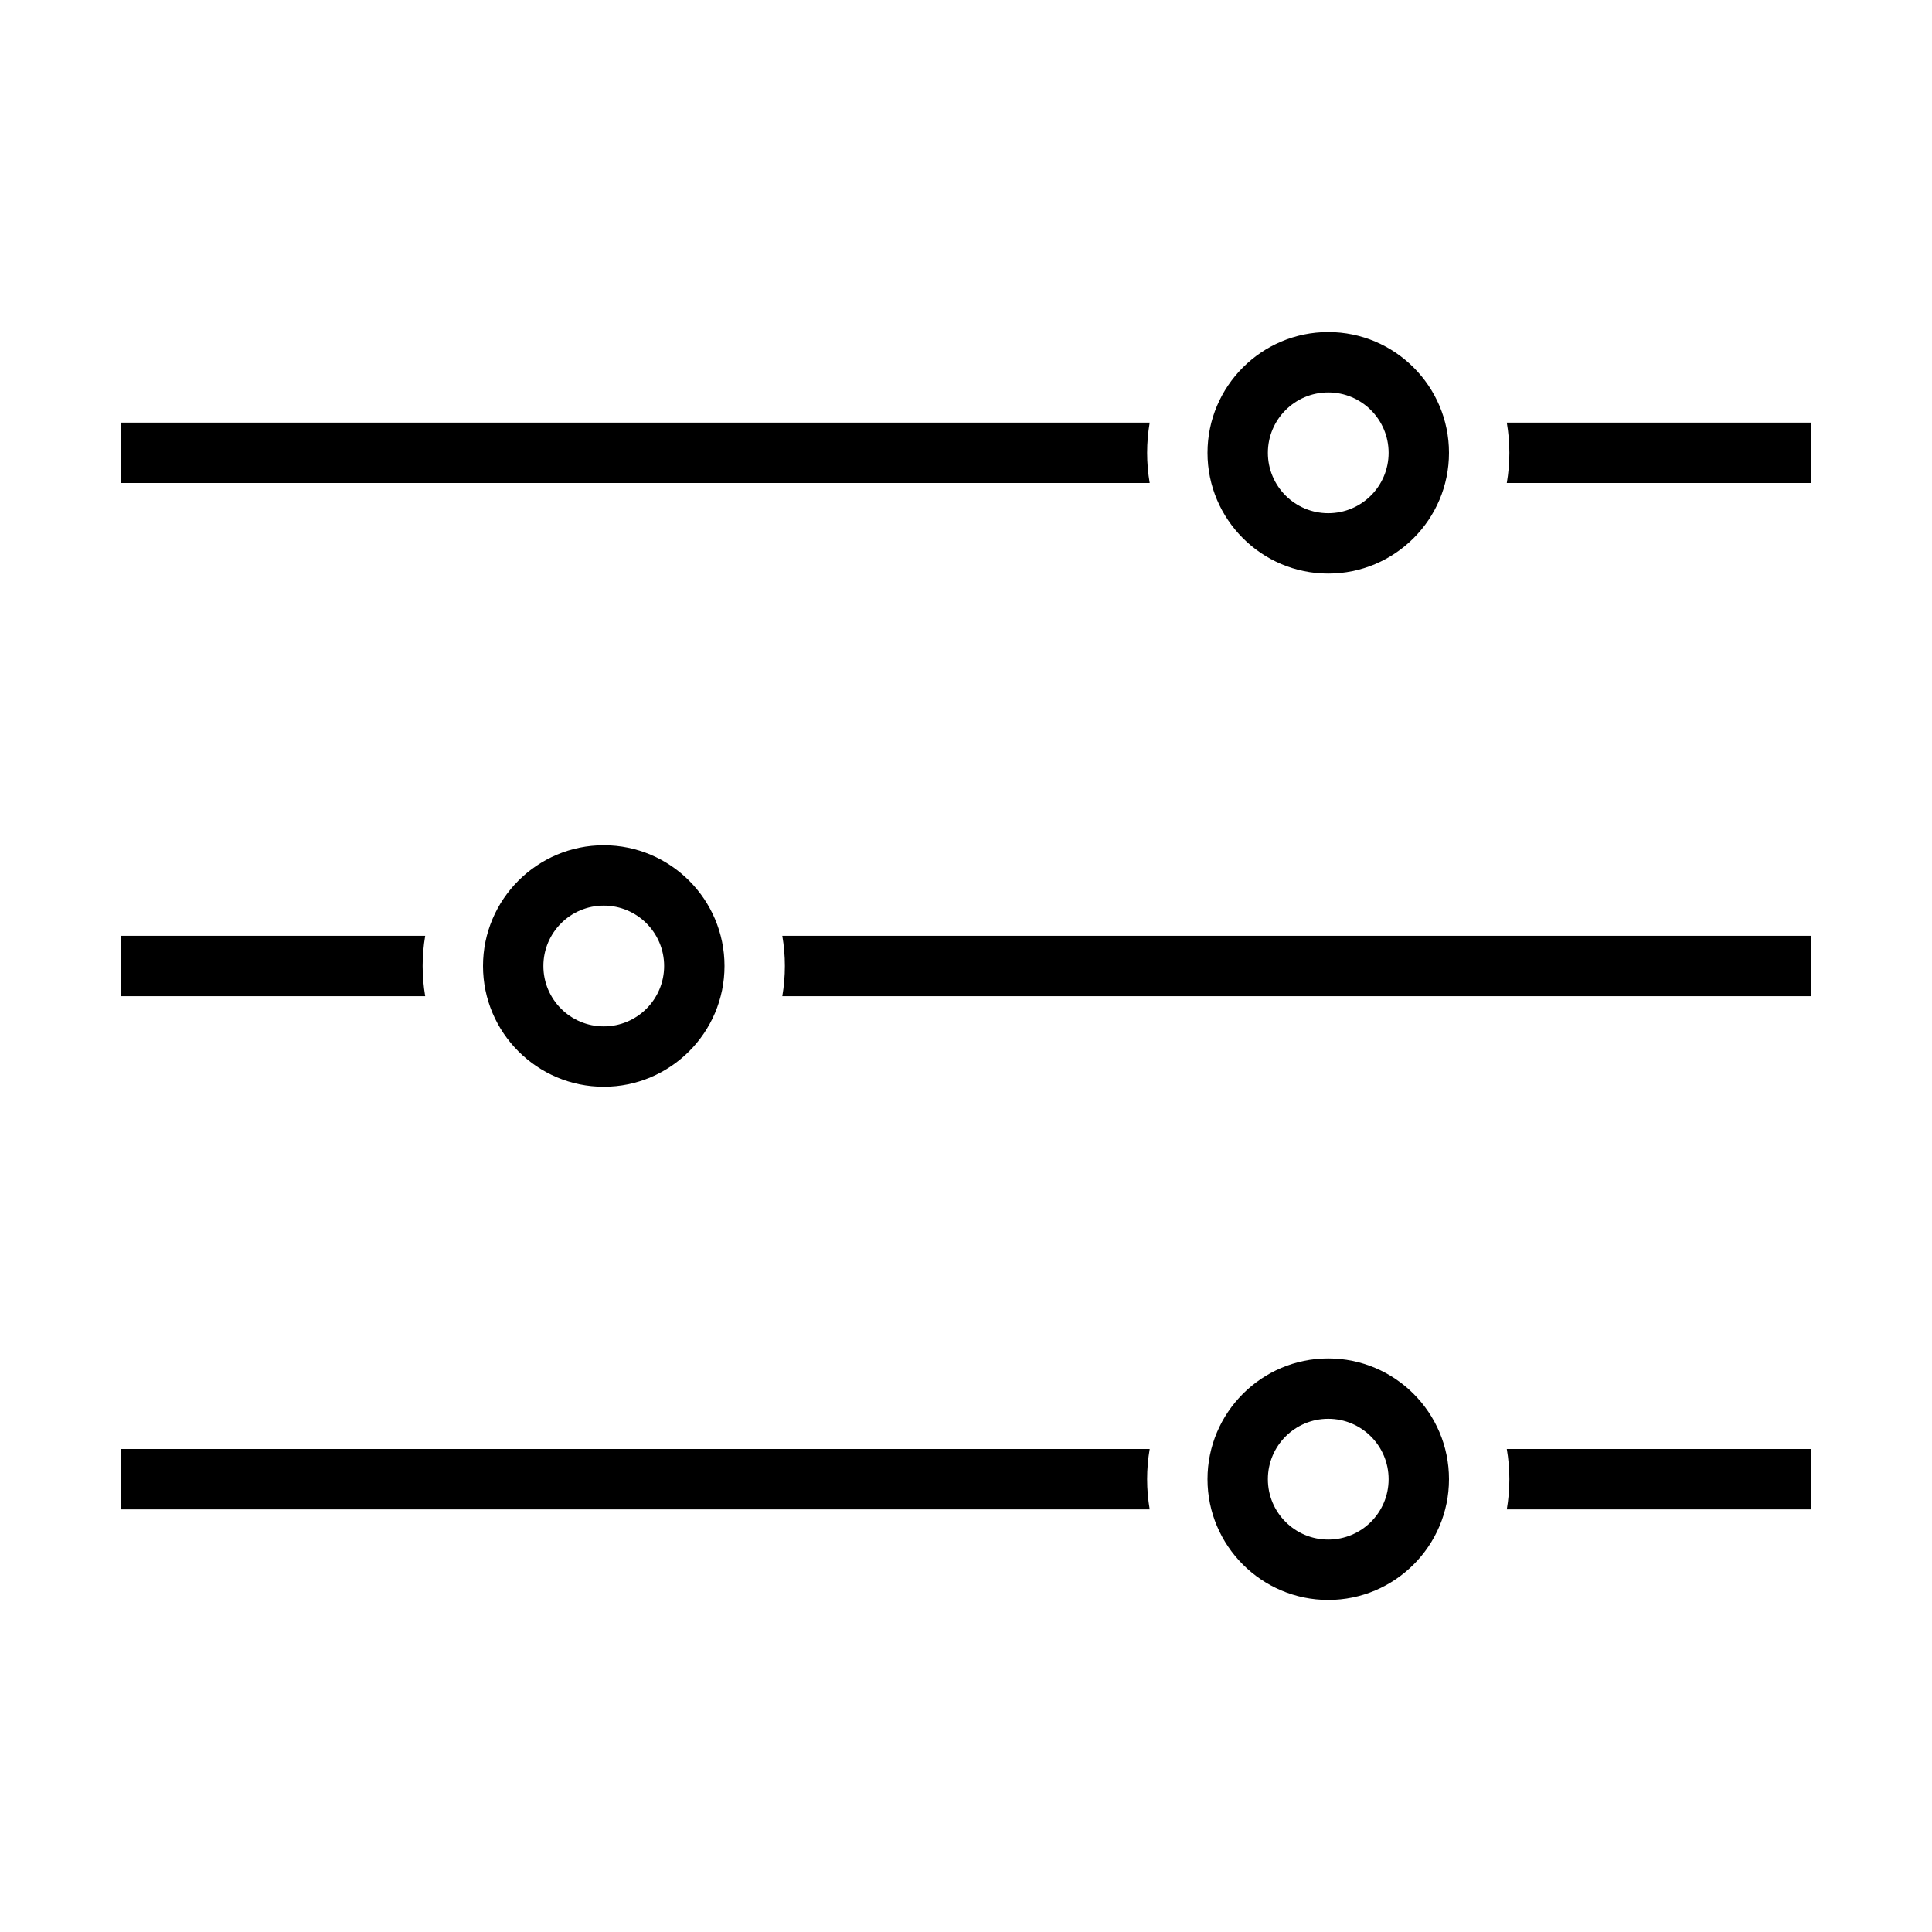
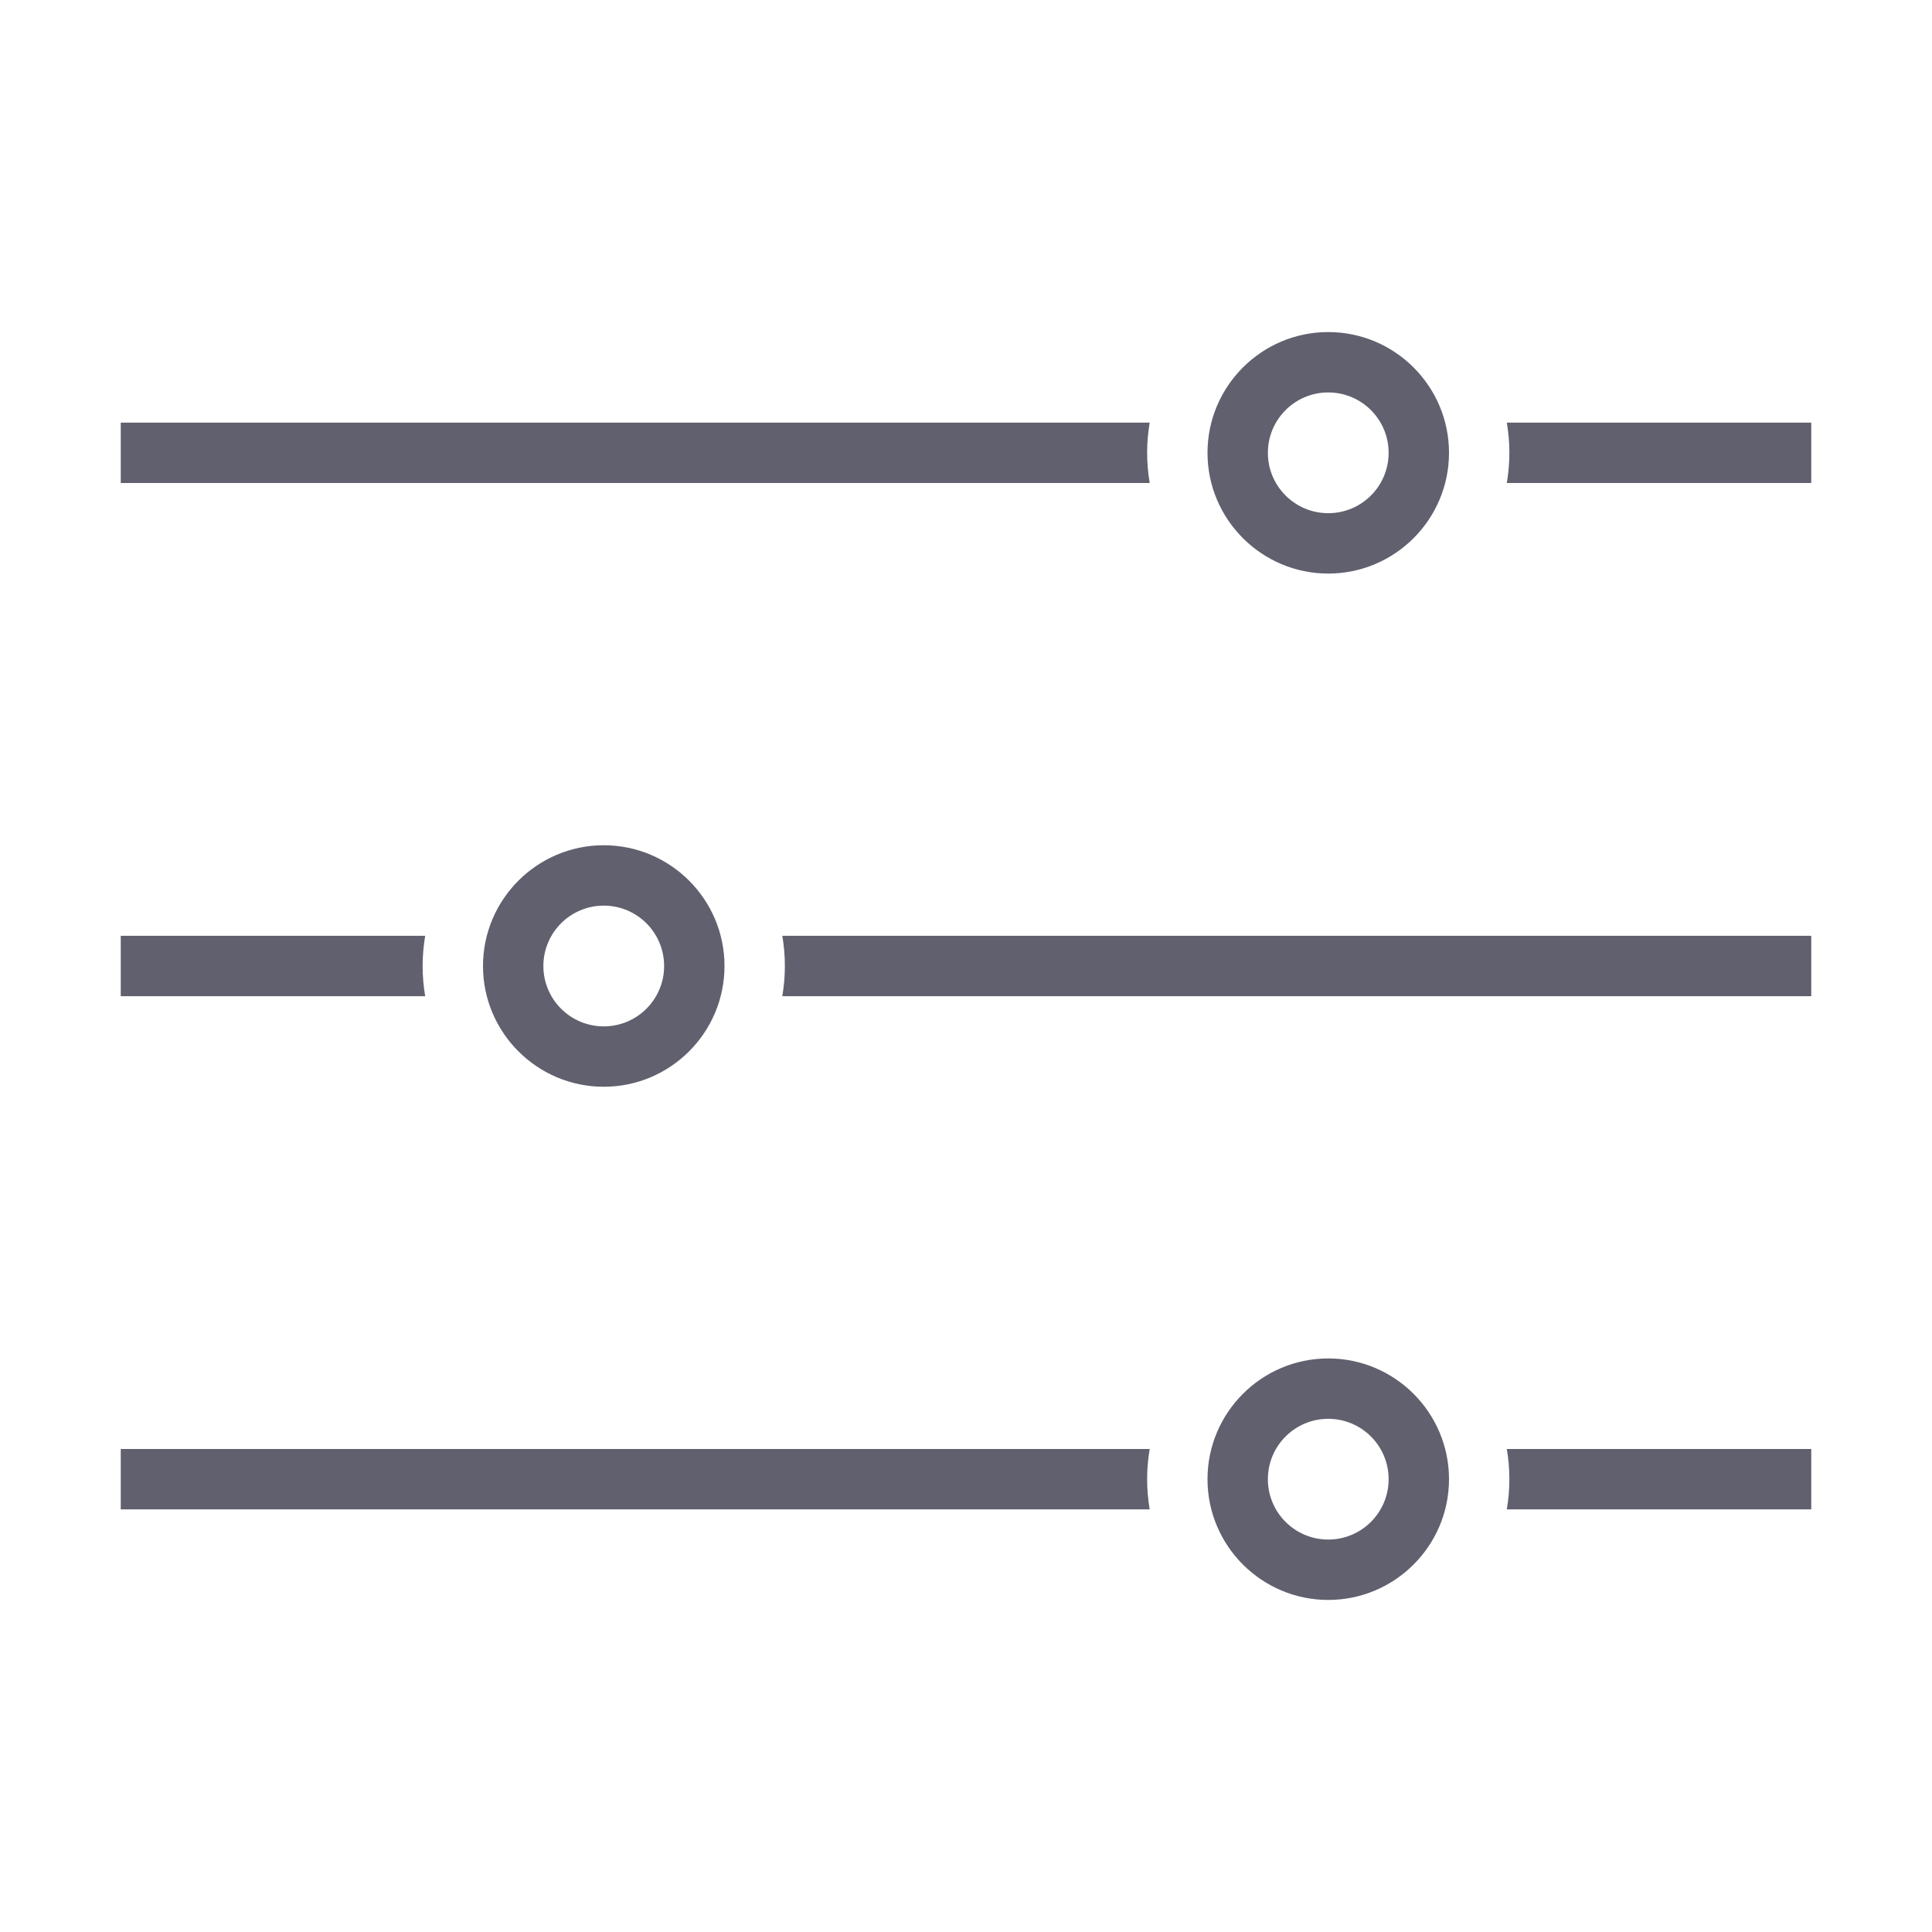
- <svg xmlns="http://www.w3.org/2000/svg" version="1.1" id="Layer_1" x="0px" y="0px" width="512px" height="512px" viewBox="0 0 512 512" enable-background="new 0 0 512 512" xml:space="preserve">
+ <svg xmlns="http://www.w3.org/2000/svg" fill="#60606e" version="1.1" id="Layer_1" x="0px" y="0px" width="512px" height="512px" viewBox="0 0 512 512" enable-background="new 0 0 512 512" xml:space="preserve">
  <g>
    <path d="M352,104c8.837,0,16,7.163,16,16s-7.163,16-16,16s-16-7.163-16-16S343.163,104,352,104 M352,88c-17.645,0-32,14.355-32,32   s14.355,32,32,32s32-14.355,32-32S369.645,88,352,88L352,88z" />
    <path d="M352,376c8.837,0,16,7.163,16,16s-7.163,16-16,16s-16-7.163-16-16S343.163,376,352,376 M352,360c-17.645,0-32,14.355-32,32   s14.355,32,32,32s32-14.355,32-32S369.645,360,352,360L352,360z" />
    <g>
      <path d="M160,240c8.837,0,16,7.163,16,16s-7.163,16-16,16s-16-7.163-16-16S151.163,240,160,240 M160,224    c-17.645,0-32,14.355-32,32s14.355,32,32,32s32-14.355,32-32S177.645,224,160,224L160,224z" />
      <g>
        <path d="M207.32,248H480v16H207.32c0.439-2.604,0.68-5.273,0.68-8S207.76,250.604,207.32,248z" />
        <path d="M112,256c0,2.727,0.24,5.396,0.68,8H32v-16h80.68C112.24,250.604,112,253.273,112,256z" />
        <path d="M399.32,384H480v16h-80.68c0.439-2.604,0.68-5.273,0.68-8S399.76,386.604,399.32,384z" />
        <path d="M304,392c0,2.727,0.24,5.396,0.68,8H32v-16h272.68C304.24,386.604,304,389.273,304,392z" />
        <path d="M399.32,112H480v16h-80.68c0.439-2.604,0.68-5.273,0.68-8S399.76,114.604,399.32,112z" />
        <path d="M304.68,112c-0.439,2.604-0.68,5.273-0.68,8s0.24,5.396,0.68,8H32v-16H304.68z" />
      </g>
    </g>
  </g>
</svg>
